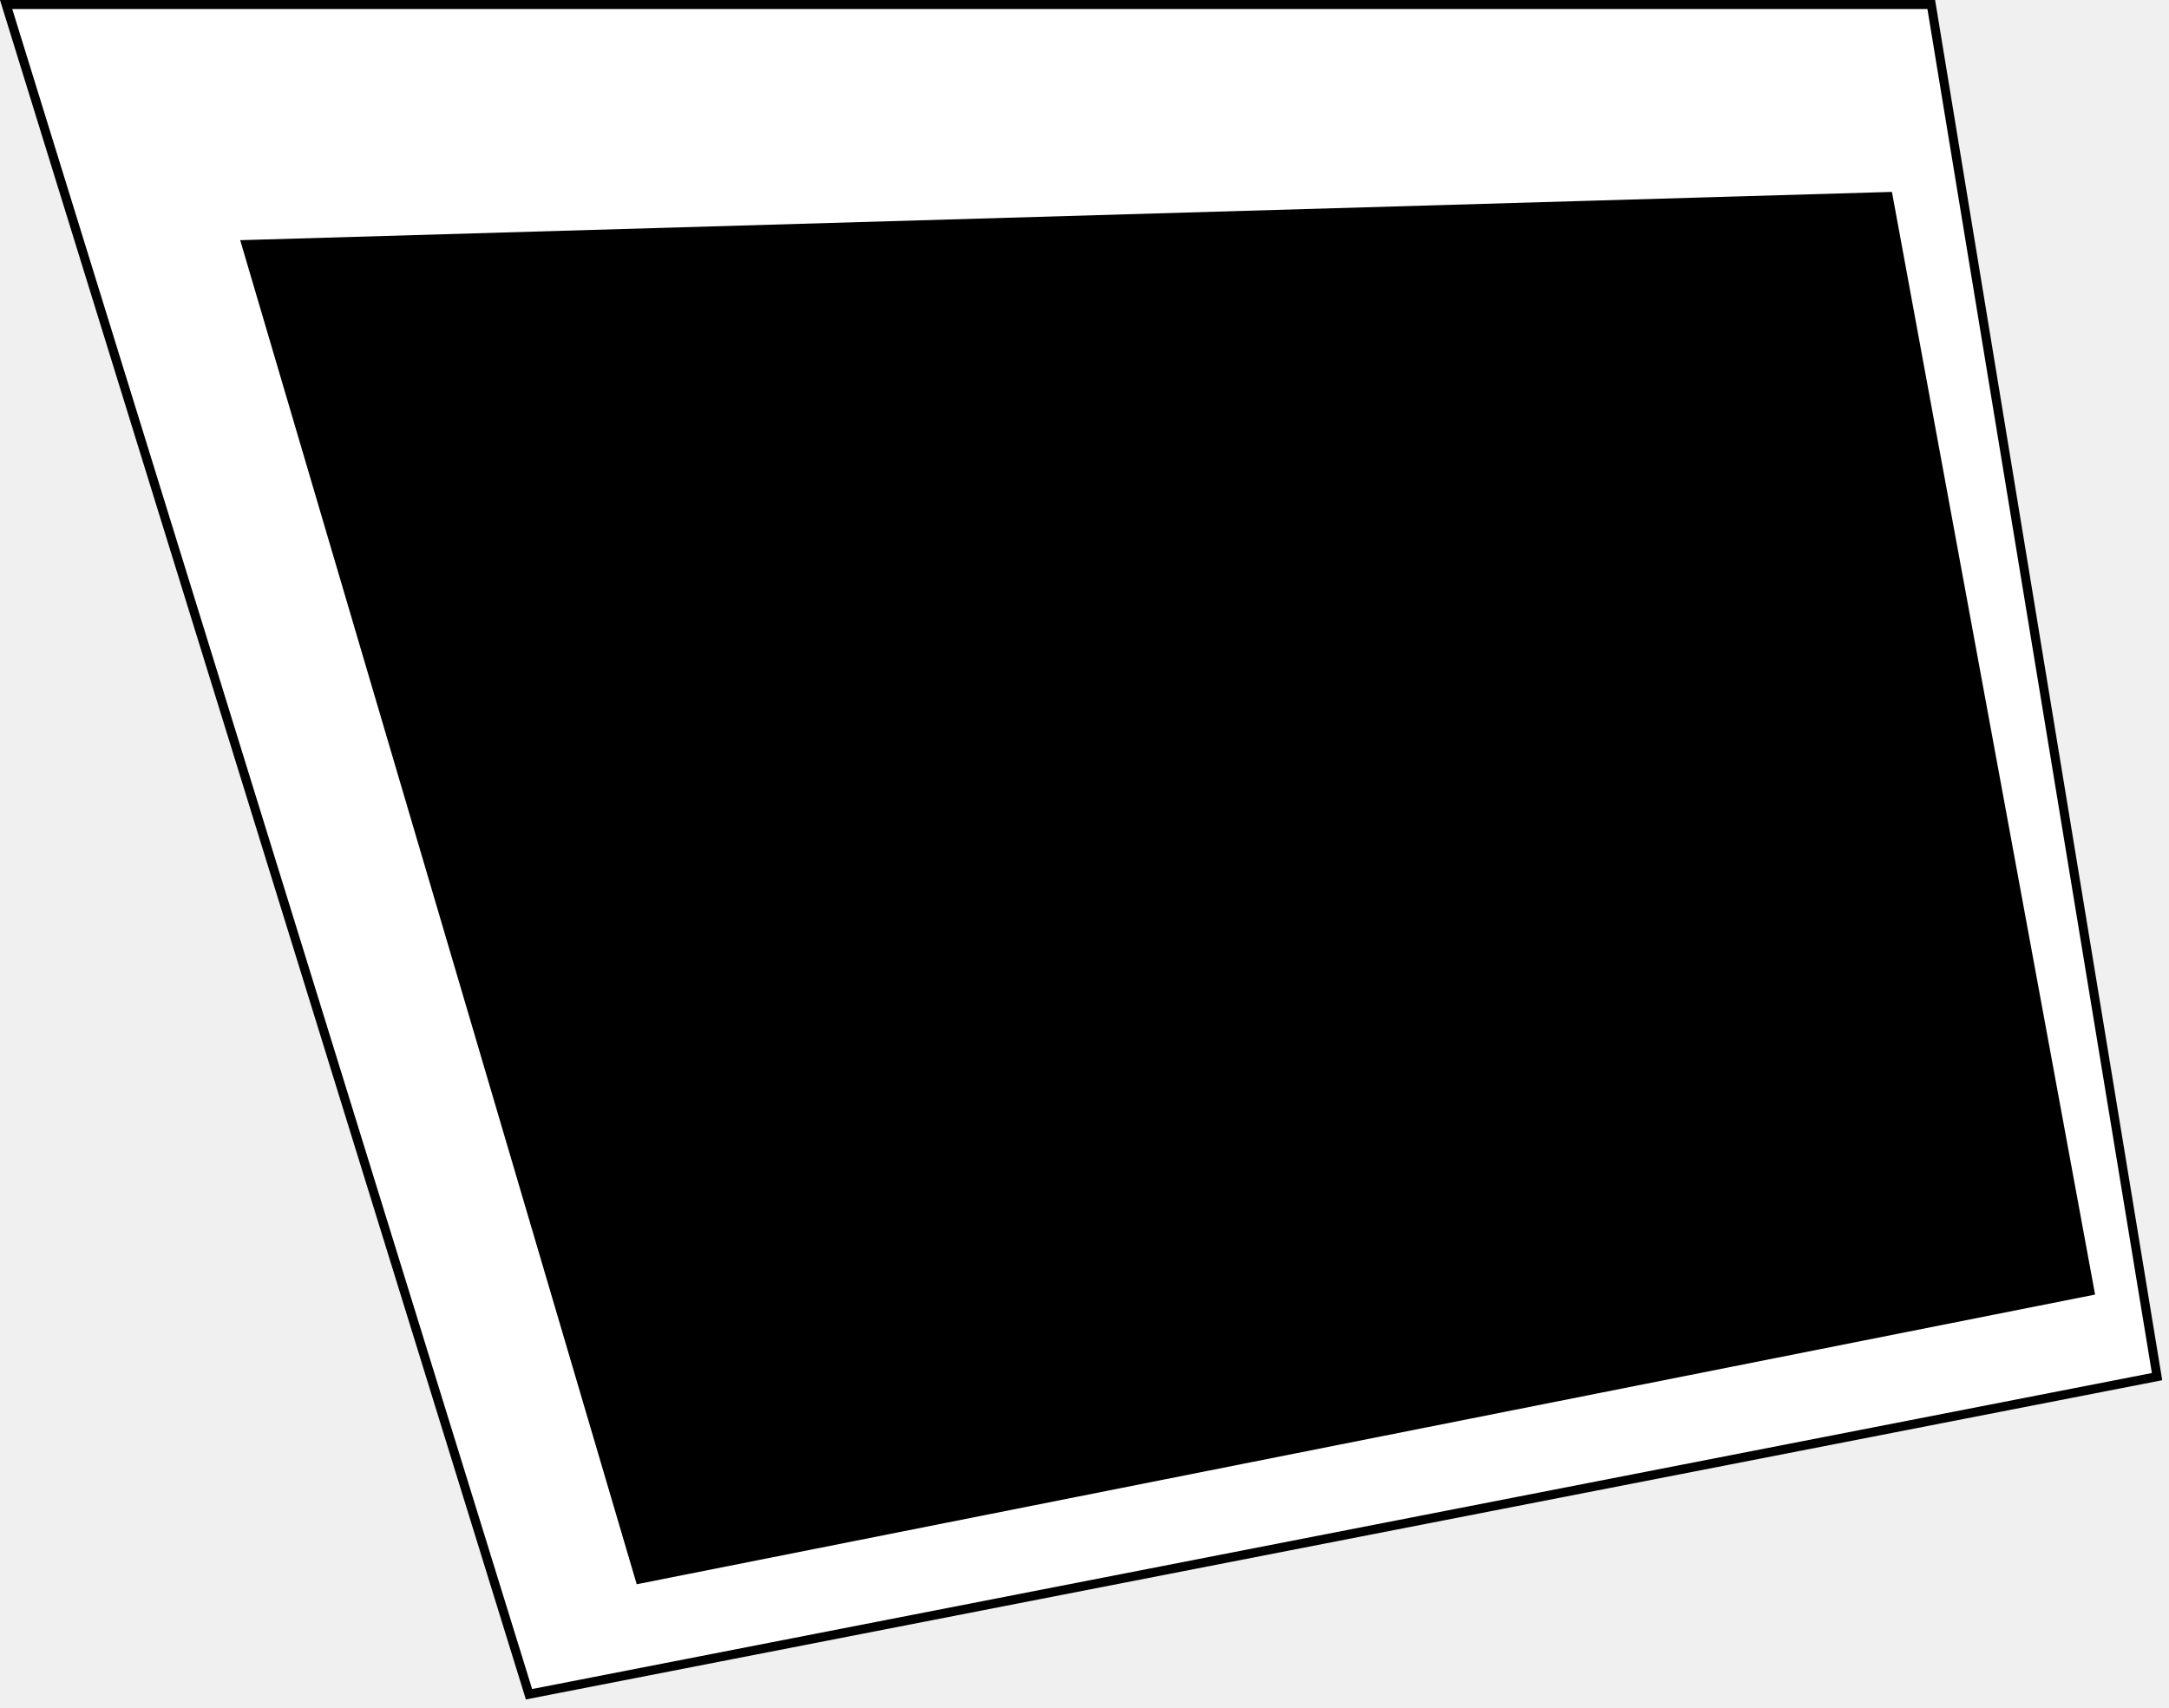
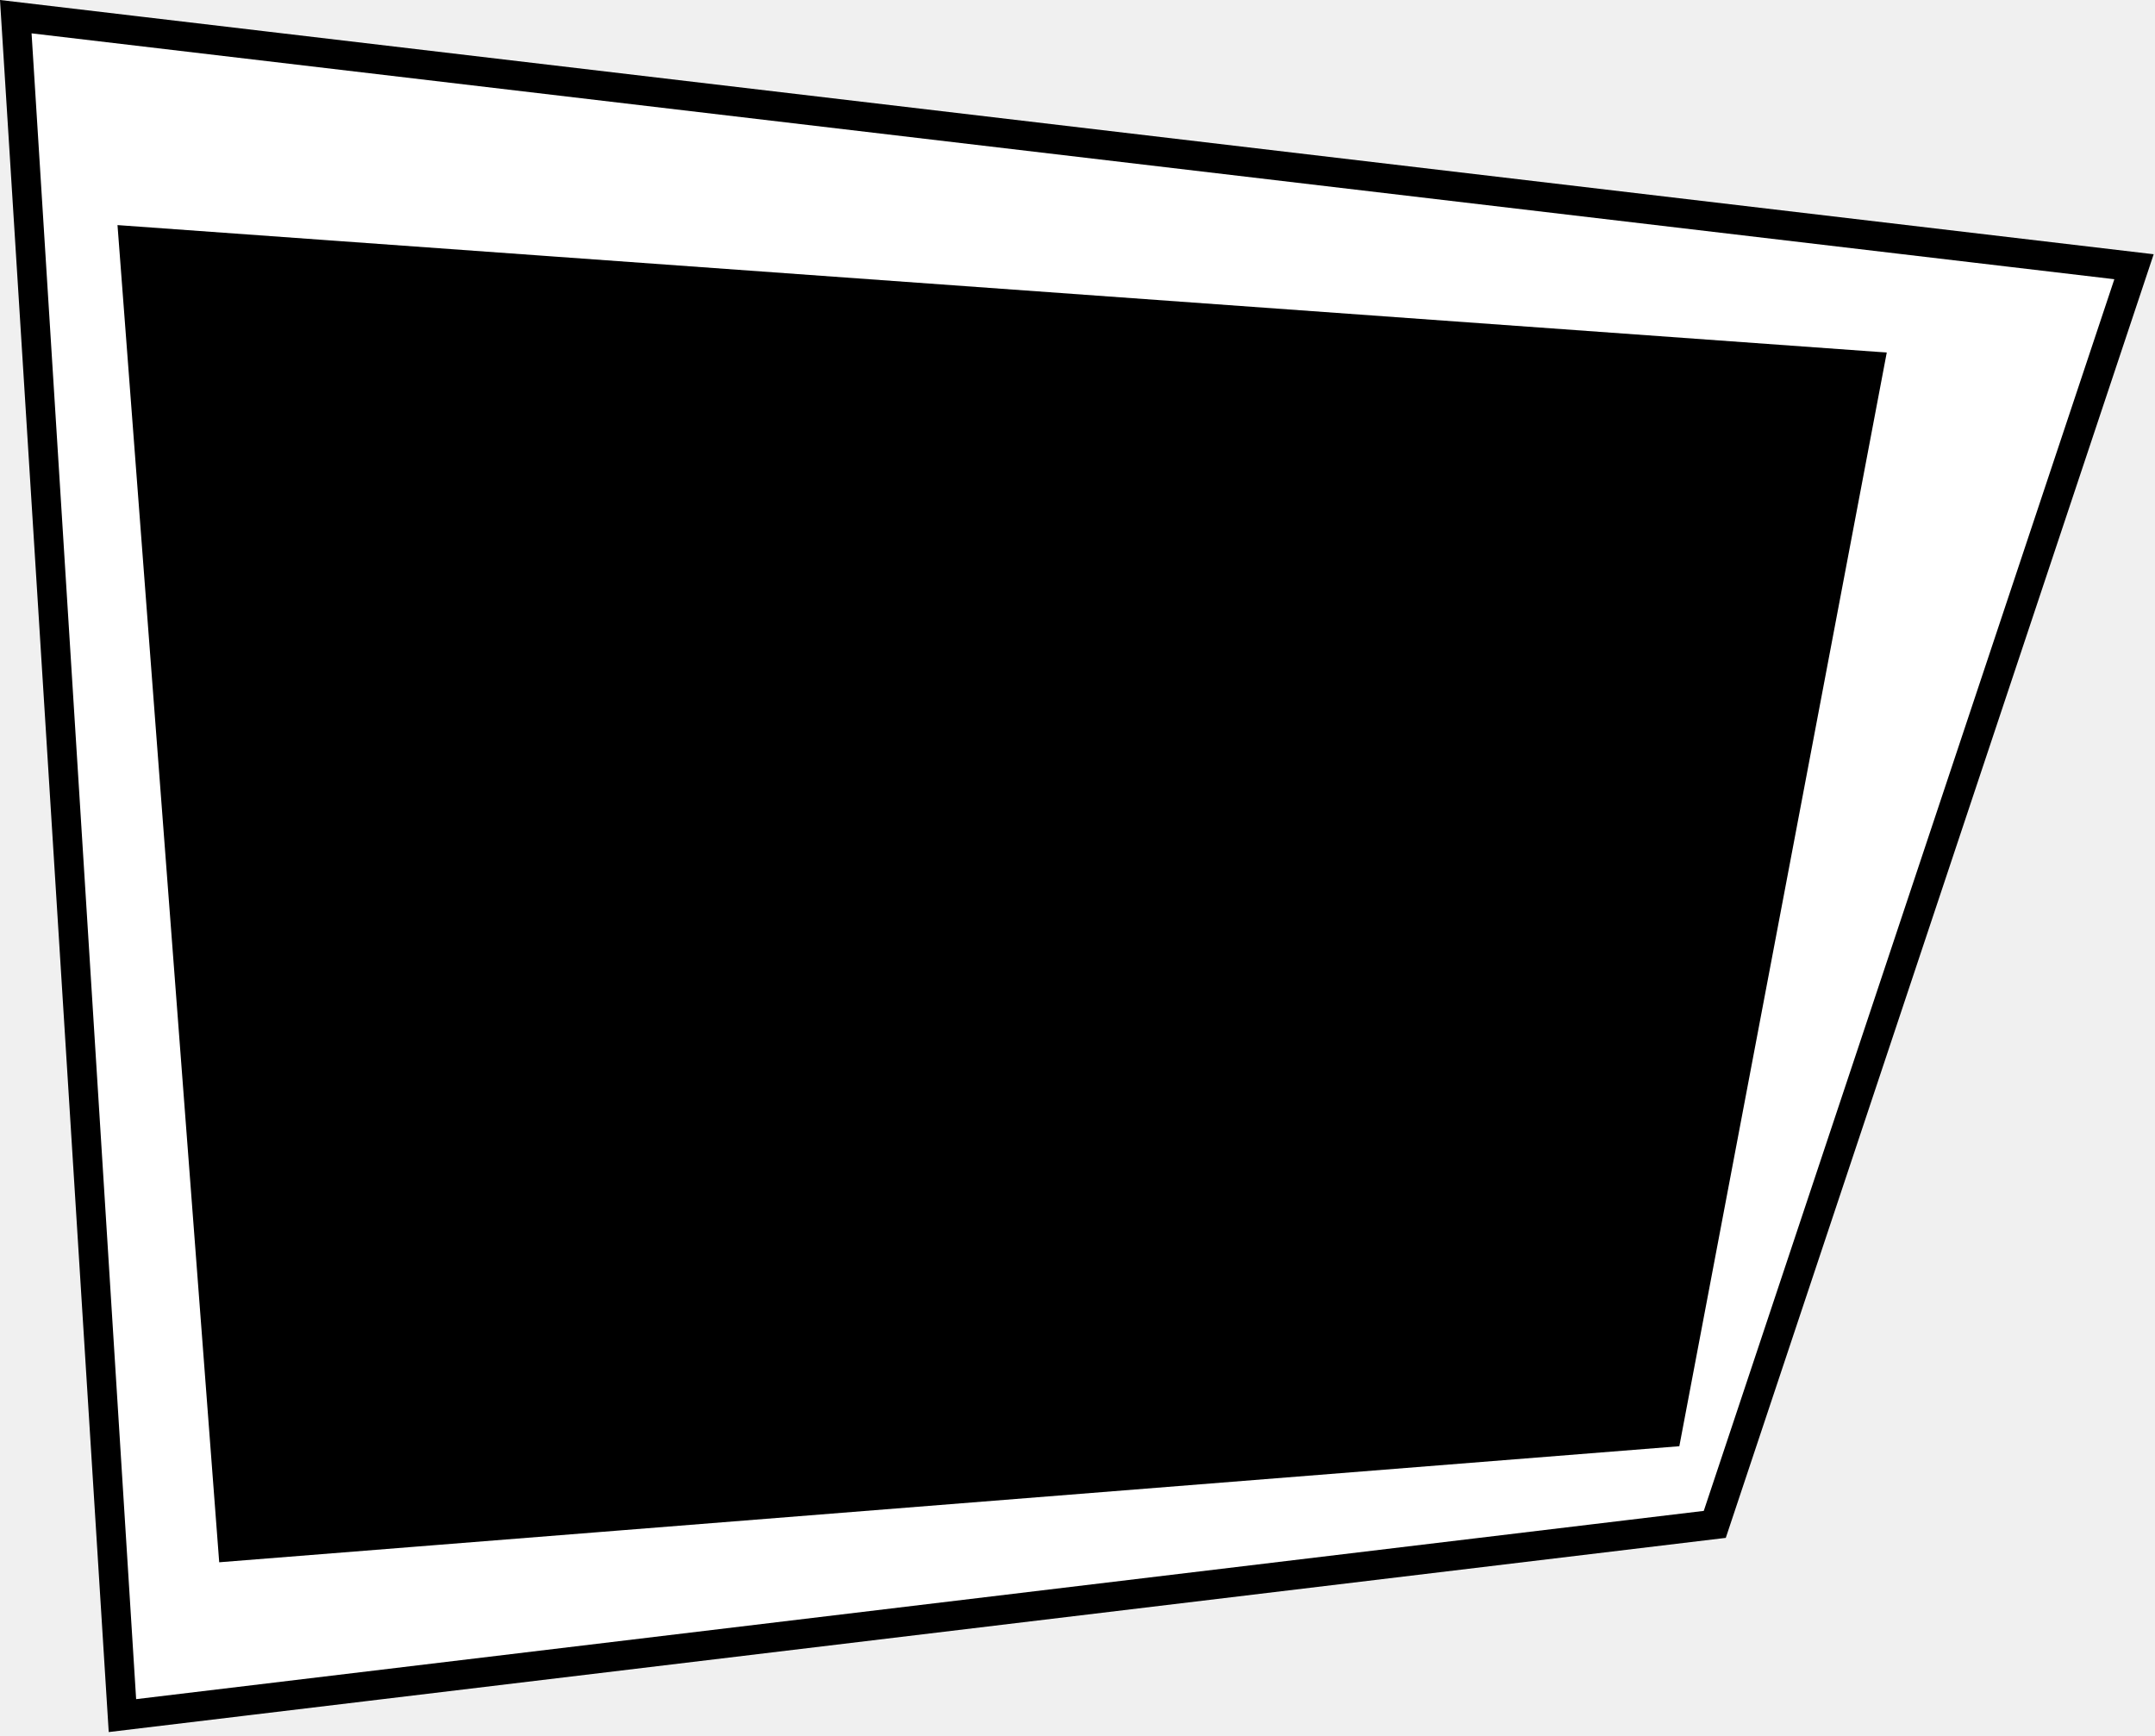
- <svg xmlns="http://www.w3.org/2000/svg" width="240" height="189" viewBox="0 0 240 189" fill="none">
-   <path d="M213.694 0.5H0.678L58.534 187.5L238.678 152.35L213.694 0.5Z" fill="white" stroke="black" />
-   <path d="M208.928 21.75L27.24 27.062L70.803 174.75L231.24 142.875L208.928 21.75Z" fill="black" stroke="black" />
+ <svg xmlns="http://www.w3.org/2000/svg" width="293" height="236" viewBox="0 0 293 236" fill="none">
+   <path d="M233.146 207.267L290.146 36.267L2.146 2.267L16.646 233.267L233.146 207.267Z" fill="white" stroke="black" stroke-width="4" />
+   <path d="M226.646 194.767L254.146 49.767L18.146 32.767L31.646 210.267L226.646 194.767Z" fill="black" stroke="black" stroke-width="4" />
</svg>
